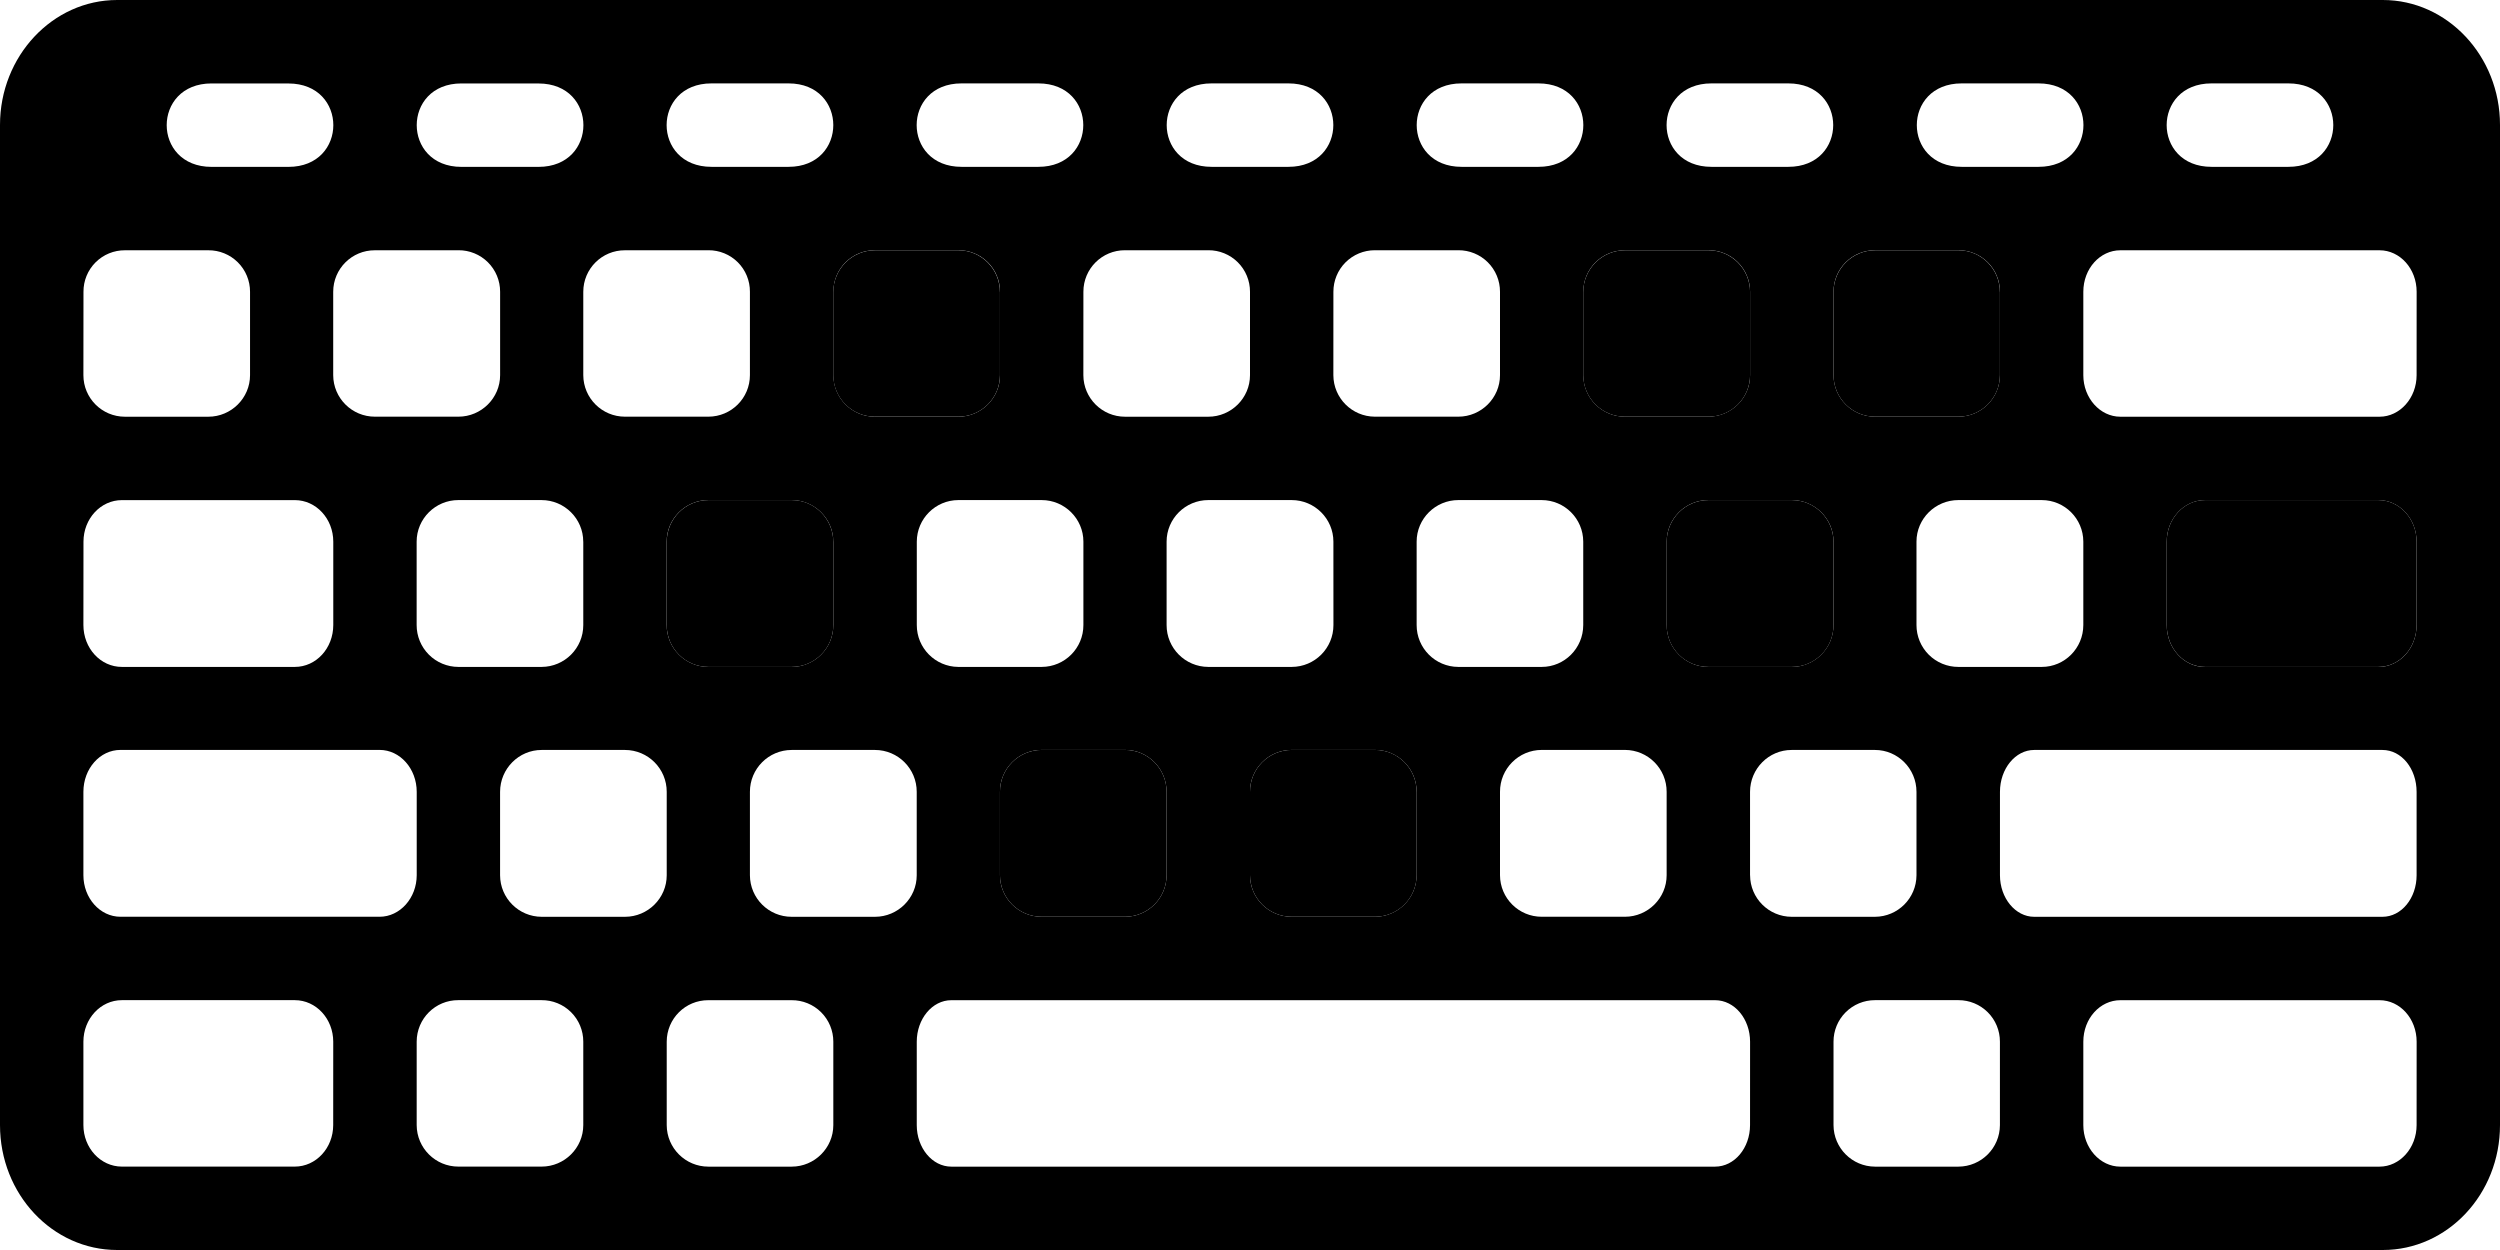
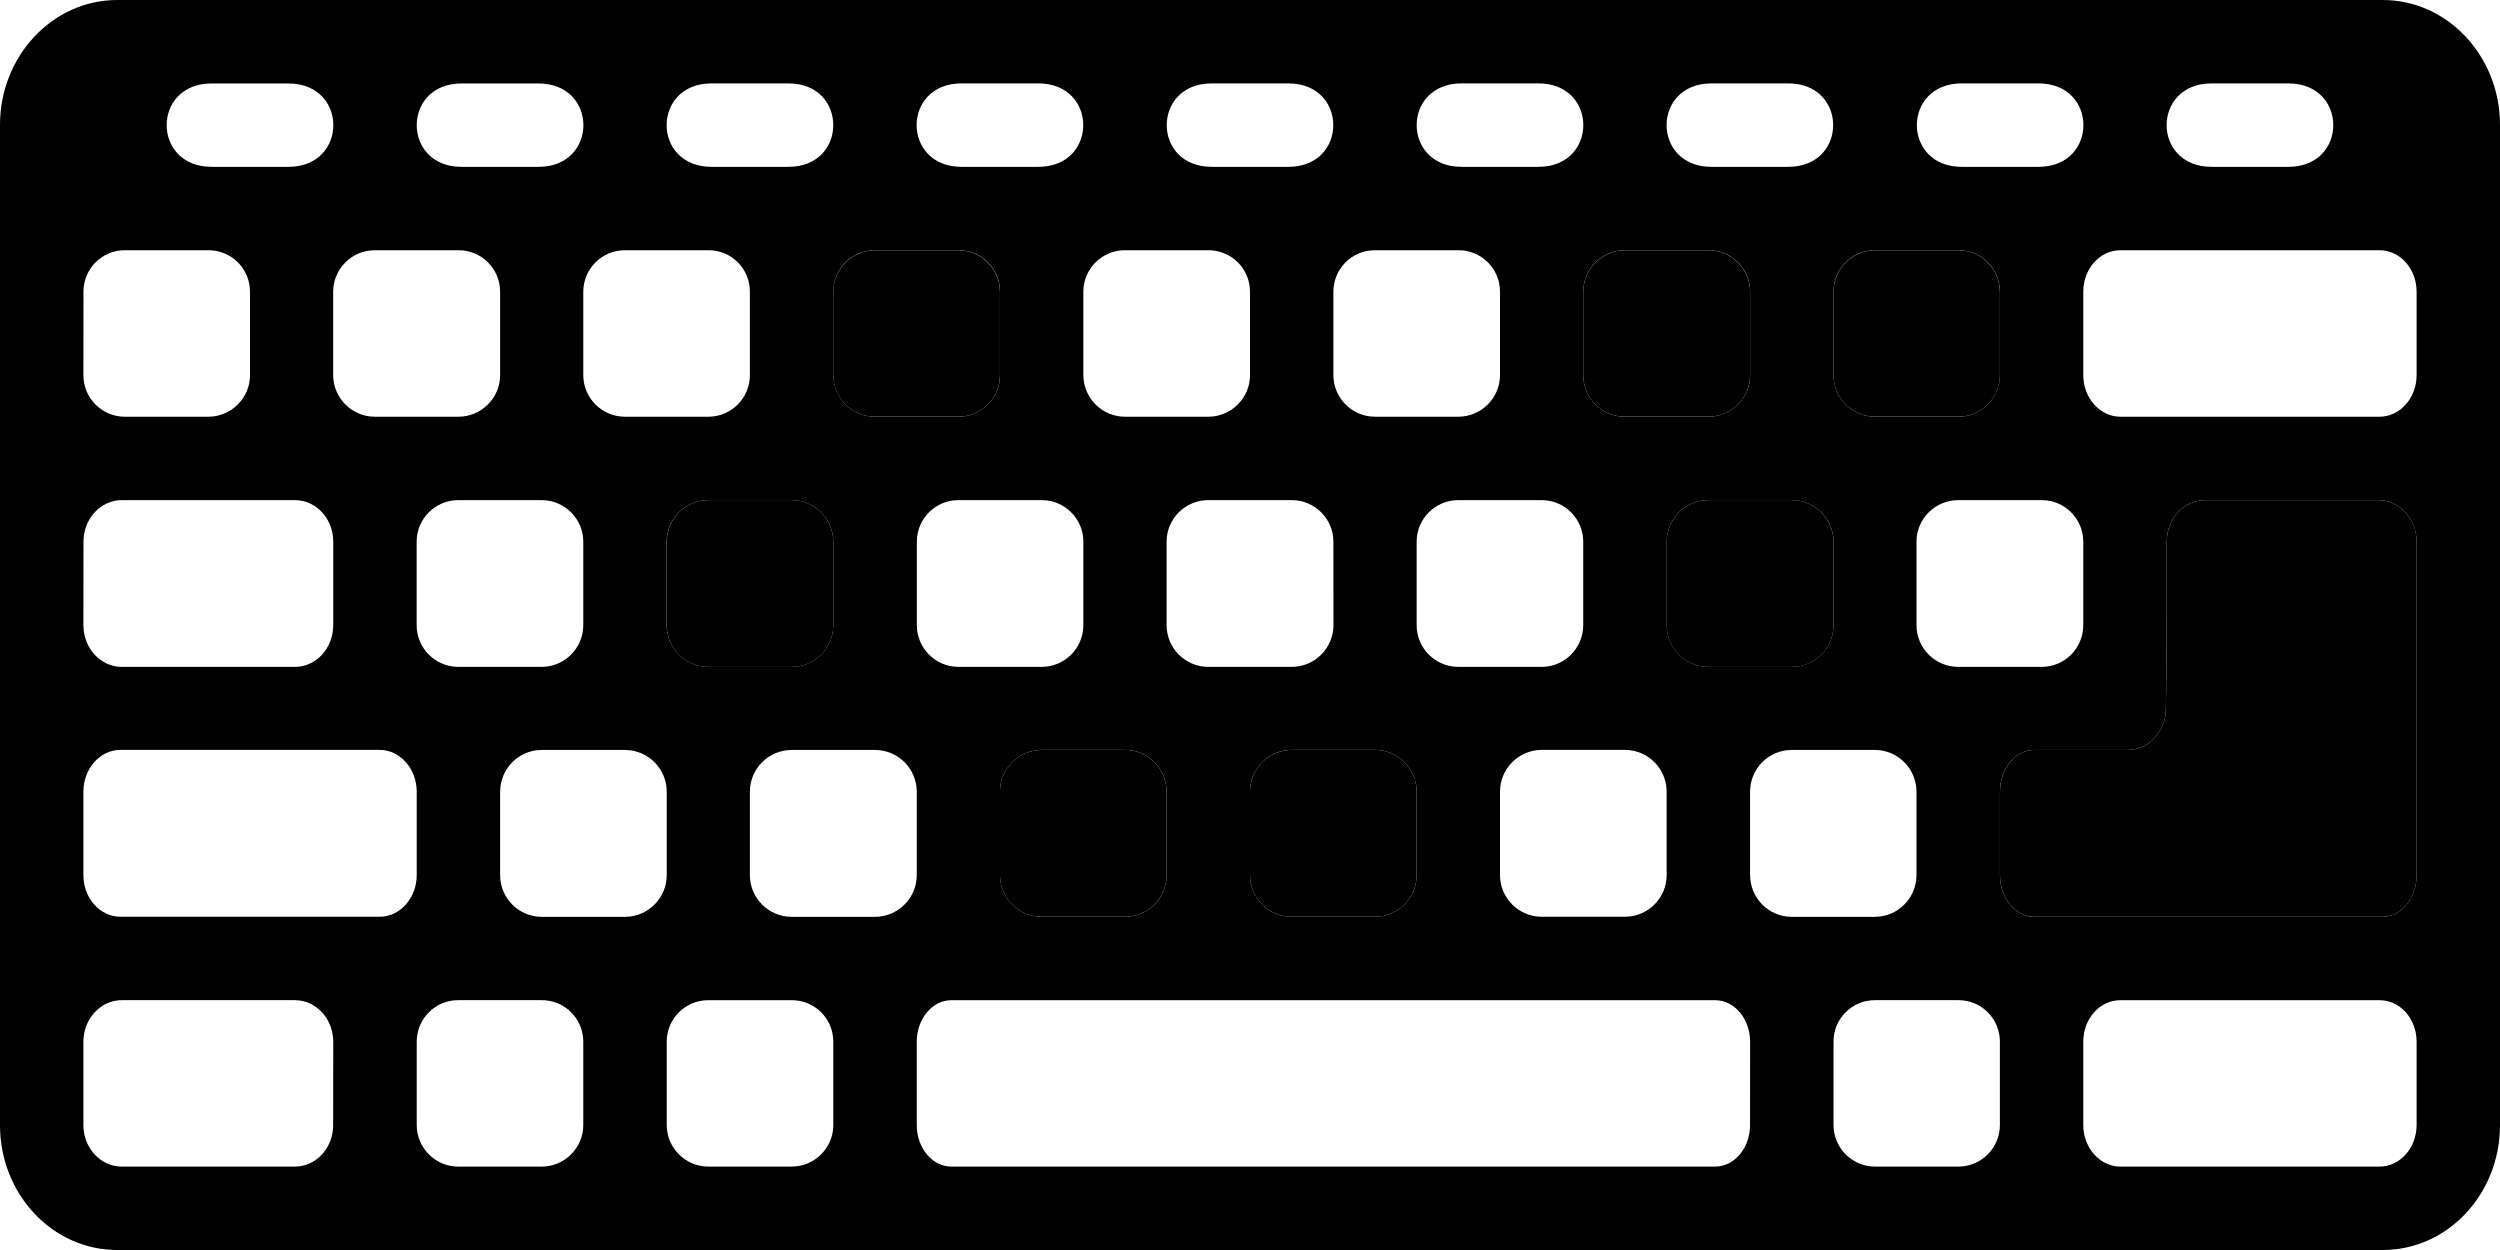
- <svg xmlns="http://www.w3.org/2000/svg" width="64" height="32" viewBox="0 0 64 32">
-   <path id="svgBoard_main" d="M61 0H3C1.345 0 0 1.438 0 3.198v25.604C0 30.572 1.344 32 3 32h58c1.656 0 3-1.427 3-3.198V3.198C64 1.438 62.656 0 61 0m-4.386 2.135h1.97c1.531 0 1.531 2.136 0 2.136h-1.97c-1.53 0-1.53-2.136 0-2.136m-6.395 0h1.969c1.531 0 1.531 2.136 0 2.136h-1.97c-1.53 0-1.53-2.136 0-2.136m3.115 11.73V16c0 .594-.479 1.073-1.062 1.073h-2.136A1.07 1.07 0 0 1 49.062 16v-2.135c0-.584.48-1.063 1.073-1.063h2.136c.586.002 1.06.477 1.062 1.063m-6.395-6.396A1.06 1.06 0 0 1 48 6.406h2.135a1.06 1.06 0 0 1 1.063 1.063v2.135a1.067 1.067 0 0 1-1.063 1.063H48a1.067 1.067 0 0 1-1.062-1.063zm-3.126-5.334h1.97c1.531 0 1.531 2.136 0 2.136h-1.97c-1.53 0-1.53-2.136 0-2.136m3.126 11.73V16c0 .594-.48 1.073-1.073 1.073h-2.136A1.07 1.07 0 0 1 42.667 16v-2.135a1.067 1.067 0 0 1 1.062-1.063h2.136c.594 0 1.073.48 1.073 1.063m-5.34-7.459h2.131a1.06 1.06 0 0 1 1.073 1.063v2.135c0 .584-.479 1.063-1.073 1.063H41.6a1.067 1.067 0 0 1-1.068-1.063V7.47c0-.59.479-1.066 1.068-1.063M38.4 20.271a1.07 1.07 0 0 1 1.068-1.073h2.13a1.07 1.07 0 0 1 1.068 1.073v2.135c0 .584-.48 1.063-1.068 1.063h-2.13a1.067 1.067 0 0 1-1.068-1.063zm-1.068-3.198A1.07 1.07 0 0 1 36.266 16v-2.135c0-.584.479-1.063 1.067-1.063h2.136c.586.002 1.06.477 1.062 1.063V16c0 .594-.479 1.073-1.062 1.073zm.084-14.938h1.969c1.531 0 1.531 2.136 0 2.136h-1.97c-1.53 0-1.53-2.136 0-2.136m-3.28 5.334a1.06 1.06 0 0 1 1.062-1.063h2.135a1.06 1.06 0 0 1 1.068 1.063v2.135c0 .584-.479 1.063-1.068 1.063h-2.135a1.067 1.067 0 0 1-1.063-1.063zm2.13 12.802v2.135c0 .584-.48 1.063-1.068 1.063h-2.13A1.067 1.067 0 0 1 32 22.406v-2.135a1.07 1.07 0 0 1 1.068-1.073h2.13a1.07 1.07 0 0 1 1.068 1.073M34.136 16a1.07 1.07 0 0 1-1.068 1.073h-2.136A1.07 1.07 0 0 1 29.865 16v-2.135c0-.584.478-1.063 1.067-1.063h2.136c.589 0 1.067.48 1.067 1.063zm-3.12-13.865h1.969c1.531 0 1.531 2.136 0 2.136h-1.97c-1.53 0-1.53-2.136 0-2.136m-3.28 5.334c-.001-.59.478-1.066 1.067-1.063h2.13A1.06 1.06 0 0 1 32 7.47v2.135c0 .584-.479 1.063-1.068 1.063h-2.13a1.067 1.067 0 0 1-1.068-1.063Zm2.13 12.802v2.135a1.067 1.067 0 0 1-1.063 1.063h-2.135a1.067 1.067 0 0 1-1.068-1.063v-2.135a1.07 1.07 0 0 1 1.068-1.073h2.135c.584 0 1.063.479 1.063 1.073M27.735 16a1.07 1.07 0 0 1-1.068 1.073H24.53A1.07 1.07 0 0 1 23.47 16v-2.135a1.067 1.067 0 0 1 1.062-1.063h2.136c.588 0 1.067.48 1.067 1.063zm-3.12-13.865h1.968c1.532 0 1.532 2.136 0 2.136h-1.969c-1.53 0-1.53-2.136 0-2.136m-3.28 5.334c-.001-.59.478-1.066 1.067-1.063h2.13A1.06 1.06 0 0 1 25.6 7.47v2.135c0 .584-.479 1.063-1.068 1.063h-2.13a1.067 1.067 0 0 1-1.068-1.063zm-3.12-5.334h1.974c1.526 0 1.526 2.136 0 2.136h-1.975c-1.53 0-1.53-2.136 0-2.136m3.12 11.73V16a1.07 1.07 0 0 1-1.067 1.073h-2.13A1.07 1.07 0 0 1 17.067 16v-2.135c0-.584.479-1.063 1.067-1.063h2.13c.59 0 1.068.48 1.068 1.063M16 6.406h2.135a1.056 1.056 0 0 1 1.063 1.063v2.135c0 .587-.476 1.062-1.063 1.063H16a1.067 1.067 0 0 1-1.068-1.063V7.47c0-.59.479-1.066 1.068-1.063m-4.188-4.27h1.975c1.531 0 1.531 2.135 0 2.135h-1.975c-1.525 0-1.525-2.136 0-2.136m3.12 11.73V16a1.07 1.07 0 0 1-1.067 1.073h-2.13A1.07 1.07 0 0 1 10.666 16v-2.135c0-.584.479-1.063 1.067-1.063h2.13c.59 0 1.068.48 1.068 1.063M9.6 6.406h2.135a1.06 1.06 0 0 1 1.068 1.063v2.135c0 .584-.479 1.063-1.068 1.063H9.6A1.067 1.067 0 0 1 8.53 9.604V7.47c0-.59.479-1.066 1.068-1.063m-4.182-4.27h1.969c1.531 0 1.531 2.135 0 2.135h-1.97c-1.53 0-1.53-2.136 0-2.136M2.137 7.47a1.056 1.056 0 0 1 1.062-1.063h2.135A1.06 1.06 0 0 1 6.401 7.47v2.135c0 .584-.479 1.063-1.068 1.063H3.198a1.063 1.063 0 0 1-1.063-1.063zm0 6.396c0-.584.437-1.063.984-1.063h4.427c.547 0 .984.48.984 1.063V16c0 .594-.437 1.073-.984 1.073H3.12c-.547 0-.985-.479-.985-1.073zM8.53 28.802c0 .584-.437 1.063-.984 1.063H3.12c-.547 0-.985-.48-.985-1.063v-2.135c0-.584.438-1.063.985-1.063h4.427c.547 0 .984.48.984 1.063zm1.187-5.333H3.084c-.526 0-.949-.48-.949-1.063v-2.135c0-.594.423-1.073.949-1.073h6.635c.521 0 .949.479.949 1.073v2.135c-.001.584-.428 1.063-.95 1.063m5.214 5.333c0 .584-.479 1.063-1.067 1.063h-2.13a1.067 1.067 0 0 1-1.068-1.063v-2.135c0-.59.478-1.066 1.067-1.063h2.13a1.06 1.06 0 0 1 1.068 1.063zM16 23.47h-2.135a1.067 1.067 0 0 1-1.063-1.063v-2.135c0-.594.48-1.073 1.063-1.073H16a1.07 1.07 0 0 1 1.068 1.073v2.135c0 .584-.48 1.063-1.068 1.063m5.333 5.333c0 .584-.479 1.063-1.067 1.063h-2.13a1.067 1.067 0 0 1-1.068-1.063v-2.135c0-.59.478-1.066 1.067-1.063h2.13a1.06 1.06 0 0 1 1.068 1.063zm1.068-5.333h-2.135a1.067 1.067 0 0 1-1.068-1.063v-2.135a1.07 1.07 0 0 1 1.068-1.073H22.4a1.07 1.07 0 0 1 1.068 1.073v2.135c0 .584-.48 1.063-1.068 1.063m22.401 5.333c0 .584-.396 1.063-.896 1.063H24.354c-.49 0-.885-.48-.885-1.063v-2.135c0-.584.396-1.063.885-1.063h19.552c.5 0 .896.48.896 1.063zm0-6.396v-2.135c0-.594.48-1.073 1.063-1.073H48c.583 0 1.062.479 1.062 1.073v2.135A1.067 1.067 0 0 1 48 23.47h-2.135a1.067 1.067 0 0 1-1.063-1.063m6.396 6.396a1.067 1.067 0 0 1-1.063 1.063H48a1.067 1.067 0 0 1-1.062-1.063v-2.135A1.06 1.06 0 0 1 48 25.604h2.135a1.06 1.06 0 0 1 1.063 1.063zm10.667 0c0 .584-.427 1.063-.949 1.063h-6.635c-.521 0-.948-.48-.948-1.063v-2.135c0-.594.427-1.063.949-1.063h6.635c.52 0 .949.469.949 1.063zm0-6.396c0 .584-.386 1.063-.875 1.063h-8.916c-.48 0-.875-.48-.875-1.063v-2.135c0-.594.396-1.073.875-1.073h8.916c.49 0 .875.479.875 1.073zm0-6.406c0 .594-.438 1.073-.98 1.073h-4.437c-.542 0-.98-.479-.98-1.073v-2.135c0-.584.438-1.063.98-1.063h4.437c.542 0 .98.48.98 1.063zm0-6.396c0 .584-.427 1.063-.949 1.063h-6.635c-.521 0-.948-.48-.948-1.063V7.47c0-.594.427-1.063.949-1.063h6.635c.52 0 .949.469.949 1.063z" />
-   <path id="svgBoard_c" d="M29.865 20.27v2.136a1.067 1.067 0 0 1-1.063 1.063h-2.135a1.067 1.067 0 0 1-1.068-1.063v-2.135a1.07 1.07 0 0 1 1.068-1.073h2.135c.584 0 1.063.479 1.063 1.073" />
-   <path id="svgBoard_o" d="M51.198 7.477v2.13a1.065 1.065 0 0 1-1.061 1.06h-2.133a1.065 1.065 0 0 1-1.066-1.06v-2.13c0-.593.478-1.07 1.066-1.07h2.133c.583 0 1.06.477 1.06 1.07" />
-   <path id="svgBoard_v" d="M36.266 20.27v2.136a1.067 1.067 0 0 1-1.063 1.063h-2.135A1.067 1.067 0 0 1 32 22.406v-2.135a1.07 1.07 0 0 1 1.068-1.073h2.135c.584 0 1.063.479 1.063 1.073" />
-   <path id="svgBoard_s" d="M21.333 13.875v2.136a1.067 1.067 0 0 1-1.062 1.062h-2.136a1.067 1.067 0 0 1-1.067-1.062v-2.136a1.07 1.07 0 0 1 1.067-1.073h2.136c.583 0 1.062.48 1.062 1.073" />
-   <path id="svgBoard_k" d="M46.938 13.875v2.136a1.067 1.067 0 0 1-1.064 1.062h-2.138a1.067 1.067 0 0 1-1.07-1.062v-2.136c0-.594.48-1.073 1.07-1.073h2.138a1.07 1.07 0 0 1 1.064 1.073" />
-   <path id="svgBoard_i" d="M44.802 7.477v2.13a1.066 1.066 0 0 1-1.064 1.06H41.6a1.066 1.066 0 0 1-1.069-1.06v-2.13c0-.593.48-1.07 1.07-1.07h2.137c.585 0 1.064.477 1.064 1.07" />
-   <path id="svgBoard_y" d="M25.599 7.477v2.13a1.065 1.065 0 0 1-1.062 1.06H22.4a1.065 1.065 0 0 1-1.068-1.06v-2.13c0-.593.48-1.07 1.068-1.07h2.136c.583 0 1.062.477 1.062 1.07" />
-   <path id="svgBoard_enter" d="M61.865 16c0 .594-.438 1.073-.98 1.073h-4.437c-.542 0-.98-.479-.98-1.073v-2.135c0-.584.438-1.063.98-1.063h4.437c.542 0 .98.48.98 1.063z" />
+ <svg xmlns="http://www.w3.org/2000/svg" width="64" height="32" viewBox="0 0 64 32" version="1.1" id="svgBoard">
+   <defs id="defs1" />
+   <path id="svgBoard_main" class="svg-board" d="M 3 0 C 1.345 0 0 1.437 0 3.197 L 0 28.803 C 0 30.573 1.344 32 3 32 L 61 32 C 62.656 32 64 30.574 64 28.803 L 64 3.197 C 64 1.437 62.656 -2.9605947e-16 61 0 L 3 0 z M 18.213 2.135 L 18.215 2.135 L 20.188 2.135 C 21.713 2.135 21.713 4.271 20.188 4.271 L 18.213 4.271 C 16.683 4.271 16.683 2.135 18.213 2.135 z M 24.613 2.135 L 24.615 2.135 L 26.582 2.135 C 28.114 2.135 28.114 4.271 26.582 4.271 L 24.613 4.271 C 23.083 4.271 23.083 2.135 24.613 2.135 z M 31.016 2.135 L 32.984 2.135 C 34.515 2.135 34.515 4.271 32.984 4.271 L 31.016 4.271 C 29.486 4.271 29.486 2.135 31.016 2.135 z M 37.414 2.135 L 37.416 2.135 L 39.385 2.135 C 40.916 2.135 40.916 4.271 39.385 4.271 L 37.414 4.271 C 35.884 4.271 35.884 2.135 37.414 2.135 z M 43.812 2.135 L 45.781 2.135 C 47.312 2.135 47.312 4.271 45.781 4.271 L 43.812 4.271 C 42.282 4.271 42.282 2.135 43.812 2.135 z M 50.219 2.135 L 52.188 2.135 C 53.718 2.135 53.718 4.271 52.188 4.271 L 50.219 4.271 C 48.689 4.271 48.689 2.135 50.219 2.135 z M 56.613 2.135 L 58.584 2.135 C 60.115 2.135 60.115 4.271 58.584 4.271 L 56.613 4.271 C 55.083 4.271 55.083 2.135 56.613 2.135 z M 5.414 2.137 L 5.416 2.137 L 7.385 2.137 C 8.916 2.137 8.916 4.271 7.385 4.271 L 5.414 4.271 C 3.884 4.271 3.884 2.137 5.414 2.137 z M 11.812 2.137 L 13.787 2.137 C 15.318 2.137 15.318 4.271 13.787 4.271 L 11.812 4.271 C 10.287 4.271 10.287 2.137 11.812 2.137 z M 3.199 6.406 L 5.334 6.406 C 5.923 6.402 6.402 6.881 6.4 7.471 L 6.4 9.605 C 6.4 10.189 5.921 10.668 5.332 10.668 L 3.197 10.668 C 2.61 10.668 2.135 10.193 2.135 9.605 L 2.137 7.471 C 2.133 6.882 2.611 6.403 3.199 6.406 z M 9.598 6.406 L 9.6 6.406 L 11.734 6.406 C 12.324 6.402 12.804 6.879 12.803 7.469 L 12.803 9.604 C 12.803 10.188 12.323 10.668 11.734 10.668 L 9.6 10.668 C 9.011 10.67 8.532 10.192 8.529 9.604 L 8.529 7.471 C 8.529 6.881 9.009 6.403 9.598 6.406 z M 16 6.406 L 18.135 6.406 C 18.723 6.402 19.201 6.88 19.197 7.469 L 19.197 9.604 C 19.197 10.191 18.722 10.667 18.135 10.668 L 16 10.668 C 15.412 10.669 14.934 10.192 14.932 9.604 L 14.932 7.471 C 14.932 6.881 15.411 6.403 16 6.406 z M 22.4 6.406 L 24.531 6.406 C 25.122 6.401 25.602 6.88 25.6 7.471 L 25.6 9.605 C 25.6 10.189 25.12 10.668 24.531 10.668 L 22.402 10.668 C 21.814 10.669 21.336 10.194 21.334 9.605 L 21.334 7.469 C 21.333 6.879 21.811 6.403 22.4 6.406 z M 28.803 6.406 L 30.932 6.406 C 31.522 6.402 32.002 6.881 32 7.471 L 32 9.605 C 32 10.189 31.521 10.668 30.932 10.668 L 28.803 10.668 C 28.215 10.669 27.737 10.194 27.734 9.605 L 27.734 7.469 C 27.733 6.879 28.214 6.403 28.803 6.406 z M 35.197 6.406 L 37.332 6.406 C 37.922 6.402 38.402 6.879 38.4 7.469 L 38.4 9.604 C 38.4 10.188 37.921 10.668 37.332 10.668 L 35.197 10.668 C 34.611 10.666 34.137 10.19 34.135 9.604 L 34.135 7.469 C 34.133 6.881 34.61 6.405 35.197 6.406 z M 41.598 6.406 L 41.6 6.406 L 43.729 6.406 C 44.32 6.399 44.804 6.877 44.803 7.469 L 44.803 9.604 C 44.803 10.188 44.323 10.668 43.729 10.668 L 41.6 10.668 C 41.011 10.669 40.533 10.192 40.531 9.604 L 40.531 7.471 C 40.531 6.881 41.01 6.404 41.598 6.406 z M 48 6.406 L 50.135 6.406 C 50.723 6.405 51.199 6.881 51.197 7.469 L 51.197 9.604 C 51.195 10.19 50.721 10.666 50.135 10.668 L 48 10.668 C 47.414 10.665 46.94 10.189 46.938 9.604 L 46.938 7.469 C 46.936 6.881 47.413 6.405 48 6.406 z M 54.281 6.406 L 60.918 6.406 C 61.438 6.406 61.865 6.877 61.865 7.471 L 61.865 9.605 C 61.865 10.189 61.438 10.668 60.916 10.668 L 54.281 10.668 C 53.76 10.668 53.332 10.188 53.332 9.605 L 53.332 7.471 C 53.332 6.877 53.759 6.406 54.281 6.406 z M 3.121 12.803 L 7.549 12.803 C 8.096 12.803 8.531 13.282 8.531 13.865 L 8.531 16 C 8.531 16.594 8.096 17.072 7.549 17.072 L 3.119 17.072 C 2.572 17.072 2.135 16.594 2.135 16 L 2.137 13.865 C 2.137 13.281 2.574 12.803 3.121 12.803 z M 11.732 12.803 L 13.863 12.803 C 14.453 12.803 14.932 13.282 14.932 13.865 L 14.932 16 C 14.933 16.591 14.456 17.071 13.865 17.072 L 11.734 17.072 C 11.143 17.072 10.664 16.592 10.666 16 L 10.666 13.865 C 10.666 13.281 11.144 12.803 11.732 12.803 z M 18.135 12.803 L 20.264 12.803 C 20.854 12.803 21.332 13.282 21.332 13.865 L 21.332 16 C 21.334 16.591 20.857 17.071 20.266 17.072 L 18.137 17.072 C 17.545 17.072 17.065 16.592 17.066 16 L 17.066 13.865 C 17.066 13.281 17.547 12.803 18.135 12.803 z M 24.531 12.803 L 26.668 12.803 C 27.256 12.803 27.734 13.282 27.734 13.865 L 27.734 16 C 27.736 16.591 27.259 17.071 26.668 17.072 L 24.529 17.072 C 23.941 17.067 23.469 16.588 23.471 16 L 23.471 13.865 C 23.473 13.279 23.945 12.805 24.531 12.803 z M 30.932 12.803 L 33.068 12.803 C 33.657 12.803 34.135 13.282 34.135 13.865 L 34.137 16 C 34.138 16.591 33.66 17.071 33.068 17.072 L 30.932 17.072 C 30.341 17.071 29.864 16.591 29.865 16 L 29.865 13.865 C 29.865 13.281 30.343 12.803 30.932 12.803 z M 37.332 12.803 L 39.469 12.803 C 40.055 12.805 40.529 13.279 40.531 13.865 L 40.531 16 C 40.531 16.594 40.052 17.072 39.469 17.072 L 37.332 17.072 C 36.741 17.07 36.264 16.591 36.266 16 L 36.266 13.865 C 36.266 13.281 36.744 12.803 37.332 12.803 z M 43.729 12.803 L 45.865 12.803 C 46.459 12.803 46.938 13.282 46.938 13.865 L 46.938 16 C 46.938 16.594 46.458 17.072 45.865 17.072 L 43.729 17.072 C 43.14 17.068 42.666 16.589 42.668 16 L 42.668 13.865 C 42.67 13.279 43.143 12.805 43.729 12.803 z M 50.135 12.803 L 52.271 12.803 C 52.857 12.805 53.33 13.279 53.332 13.865 L 53.332 16 C 53.332 16.594 52.854 17.072 52.271 17.072 L 50.135 17.072 C 49.541 17.074 49.061 16.593 49.062 16 L 49.062 13.865 C 49.062 13.281 49.542 12.803 50.135 12.803 z M 56.447 12.803 L 60.885 12.803 C 61.427 12.803 61.865 13.282 61.865 13.865 L 61.865 22.406 C 61.865 22.99 61.479 23.471 60.99 23.471 L 52.074 23.471 C 51.594 23.471 51.199 22.989 51.199 22.406 L 51.199 20.271 C 51.199 19.677 51.595 19.199 52.074 19.199 L 54.469 19.199 C 55.011 19.199 55.447 18.721 55.447 18.127 C 55.47 16.706 55.469 15.286 55.469 13.865 C 55.469 13.281 55.905 12.803 56.447 12.803 z M 3.084 19.197 L 9.719 19.197 C 10.24 19.197 10.668 19.677 10.668 20.271 L 10.668 22.406 C 10.667 22.99 10.241 23.469 9.719 23.469 L 9.717 23.469 L 3.084 23.469 C 2.558 23.469 2.135 22.989 2.135 22.406 L 2.135 20.271 C 2.135 19.677 2.558 19.197 3.084 19.197 z M 26.668 19.197 L 28.803 19.197 C 29.387 19.197 29.865 19.677 29.865 20.271 L 29.865 22.406 C 29.863 22.992 29.389 23.467 28.803 23.469 L 26.668 23.469 C 26.08 23.469 25.602 22.994 25.6 22.406 L 25.6 20.271 C 25.598 19.68 26.077 19.198 26.668 19.197 z M 33.068 19.197 L 35.197 19.197 C 35.789 19.198 36.267 19.68 36.266 20.271 L 36.266 22.406 C 36.266 22.99 35.785 23.469 35.197 23.469 L 33.066 23.469 C 32.479 23.469 32.002 22.994 32 22.406 L 32 20.271 C 31.998 19.68 32.477 19.198 33.068 19.197 z M 39.469 19.197 L 41.598 19.197 C 42.189 19.198 42.668 19.68 42.666 20.271 L 42.666 22.406 C 42.666 22.99 42.186 23.469 41.598 23.469 L 39.469 23.469 C 38.881 23.469 38.403 22.994 38.4 22.406 L 38.4 20.271 C 38.399 19.68 38.877 19.198 39.469 19.197 z M 13.865 19.199 L 16 19.199 C 16.591 19.2 17.07 19.68 17.068 20.271 L 17.068 22.406 C 17.068 22.99 16.588 23.471 16 23.471 L 13.865 23.471 C 13.279 23.469 12.805 22.992 12.803 22.406 L 12.803 20.271 C 12.803 19.677 13.282 19.199 13.865 19.199 z M 20.266 19.199 L 22.4 19.199 C 22.992 19.2 23.47 19.68 23.469 20.271 L 23.469 22.406 C 23.469 22.99 22.988 23.471 22.4 23.471 L 20.266 23.471 C 19.678 23.471 19.199 22.994 19.197 22.406 L 19.197 20.271 C 19.196 19.68 19.674 19.2 20.266 19.199 z M 45.863 19.199 L 48 19.199 C 48.583 19.199 49.062 19.677 49.062 20.271 L 49.062 22.406 C 49.06 22.992 48.586 23.468 48 23.471 L 45.865 23.471 C 45.279 23.469 44.805 22.992 44.803 22.406 L 44.801 22.406 L 44.801 20.271 C 44.801 19.677 45.28 19.199 45.863 19.199 z M 3.119 25.604 L 7.547 25.604 C 8.094 25.604 8.531 26.085 8.531 26.668 L 8.529 28.803 C 8.529 29.387 8.094 29.865 7.547 29.865 L 3.119 29.865 C 2.572 29.865 2.135 29.386 2.135 28.803 L 2.135 26.668 C 2.135 26.084 2.572 25.604 3.119 25.604 z M 11.734 25.604 L 13.863 25.604 C 14.453 25.599 14.933 26.078 14.932 26.668 L 14.932 28.803 C 14.932 29.387 14.453 29.865 13.865 29.865 L 11.734 29.865 C 11.146 29.866 10.67 29.391 10.668 28.803 L 10.668 26.668 C 10.668 26.078 11.145 25.601 11.734 25.604 z M 48 25.604 L 50.135 25.604 C 50.723 25.602 51.199 26.08 51.197 26.668 L 51.197 28.803 C 51.195 29.389 50.721 29.863 50.135 29.865 L 48 29.865 C 47.414 29.863 46.94 29.389 46.938 28.803 L 46.938 26.668 C 46.935 26.08 47.412 25.602 48 25.604 z M 18.135 25.605 L 20.266 25.605 C 20.855 25.601 21.334 26.078 21.332 26.668 L 21.332 28.803 C 21.332 29.387 20.854 29.865 20.266 29.865 L 18.137 29.865 C 17.549 29.866 17.071 29.391 17.068 28.803 L 17.068 26.668 C 17.068 26.078 17.546 25.602 18.135 25.605 z M 24.354 25.605 L 43.906 25.605 C 44.406 25.605 44.803 26.085 44.803 26.668 L 44.801 28.803 C 44.801 29.387 44.404 29.865 43.904 29.865 L 24.354 29.865 C 23.864 29.865 23.469 29.386 23.469 28.803 L 23.469 26.668 C 23.469 26.084 23.865 25.605 24.354 25.605 z M 54.281 25.605 L 60.918 25.605 C 61.438 25.605 61.865 26.074 61.865 26.668 L 61.865 28.803 C 61.865 29.387 61.438 29.865 60.916 29.865 L 54.281 29.865 C 53.76 29.865 53.332 29.386 53.332 28.803 L 53.332 26.668 C 53.332 26.074 53.759 25.605 54.281 25.605 z " />
+   <path id="svgBoard_c" class="svg-board-key key_c" d="M29.865 20.27v2.136a1.067 1.067 0 0 1-1.063 1.063h-2.135a1.067 1.067 0 0 1-1.068-1.063v-2.135a1.07 1.07 0 0 1 1.068-1.073h2.135c.584 0 1.063.479 1.063 1.073" />
+   <path id="svgBoard_o" class="svg-board-key key_o" d="M51.198 7.477v2.13a1.065 1.065 0 0 1-1.061 1.06h-2.133a1.065 1.065 0 0 1-1.066-1.06v-2.13c0-.593.478-1.07 1.066-1.07h2.133c.583 0 1.06.477 1.06 1.07" />
+   <path id="svgBoard_v" class="svg-board-key key_v" d="M36.266 20.27v2.136a1.067 1.067 0 0 1-1.063 1.063h-2.135A1.067 1.067 0 0 1 32 22.406v-2.135a1.07 1.07 0 0 1 1.068-1.073h2.135c.584 0 1.063.479 1.063 1.073" />
+   <path id="svgBoard_s" class="svg-board-key key_s" d="M21.333 13.875v2.136a1.067 1.067 0 0 1-1.062 1.062h-2.136a1.067 1.067 0 0 1-1.067-1.062v-2.136a1.07 1.07 0 0 1 1.067-1.073h2.136c.583 0 1.062.48 1.062 1.073" />
+   <path id="svgBoard_k" class="svg-board-key key_k" d="M46.938 13.875v2.136a1.067 1.067 0 0 1-1.064 1.062h-2.138a1.067 1.067 0 0 1-1.07-1.062v-2.136c0-.594.48-1.073 1.07-1.073h2.138a1.07 1.07 0 0 1 1.064 1.073" />
+   <path id="svgBoard_i" class="svg-board-key key_i" d="M44.802 7.477v2.13a1.066 1.066 0 0 1-1.064 1.06H41.6a1.066 1.066 0 0 1-1.069-1.06v-2.13c0-.593.48-1.07 1.07-1.07h2.137c.585 0 1.064.477 1.064 1.07" />
+   <path id="svgBoard_y" class="svg-board-key key_y" d="M25.599 7.477v2.13a1.065 1.065 0 0 1-1.062 1.06H22.4a1.065 1.065 0 0 1-1.068-1.06v-2.13c0-.593.48-1.07 1.068-1.07h2.136c.583 0 1.062.477 1.062 1.07" />
+   <path id="svgBoard_enter" class="svg-board-key key_enter" d="m 54.469,19.199 c 0.542,0 0.979,-0.478 0.979,-1.072 0.023,-1.421 0.021,-2.841 0.021,-4.262 0,-0.584 0.437,-1.062 0.979,-1.062 h 4.438 c 0.542,0 0.98,0.479 0.98,1.062 v 8.541 c 0,0.584 -0.386,1.064 -0.875,1.064 h -8.916 c -0.48,0 -0.875,-0.481 -0.875,-1.064 v -2.135 c 0,-0.594 0.396,-1.072 0.875,-1.072" />
</svg>
